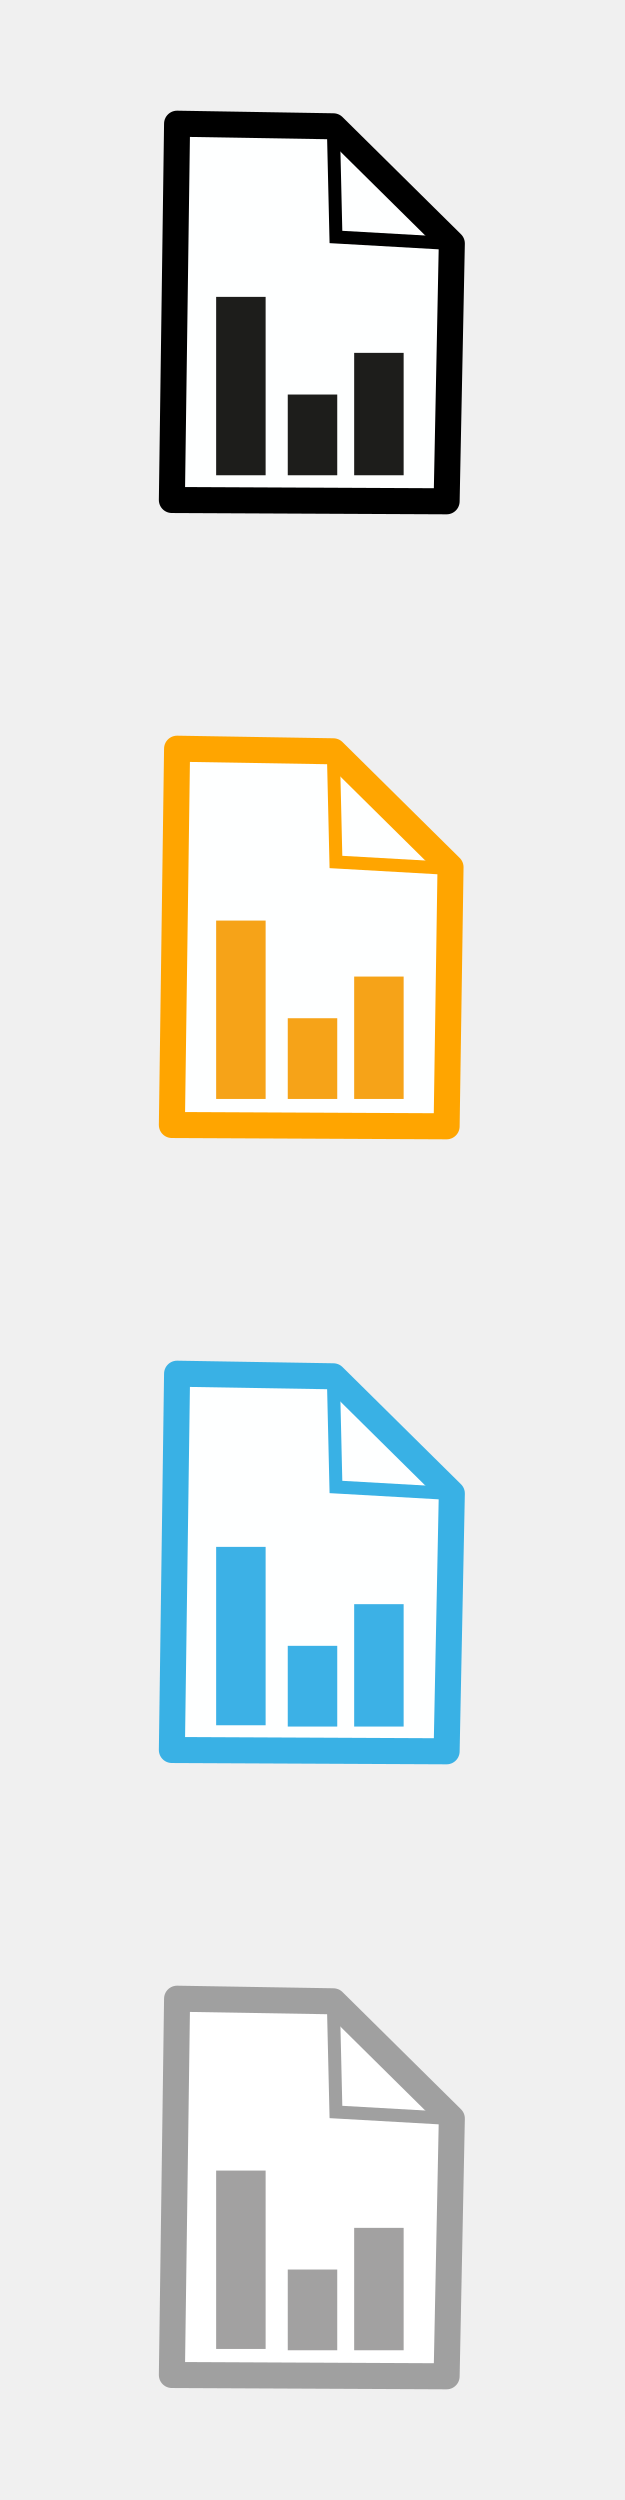
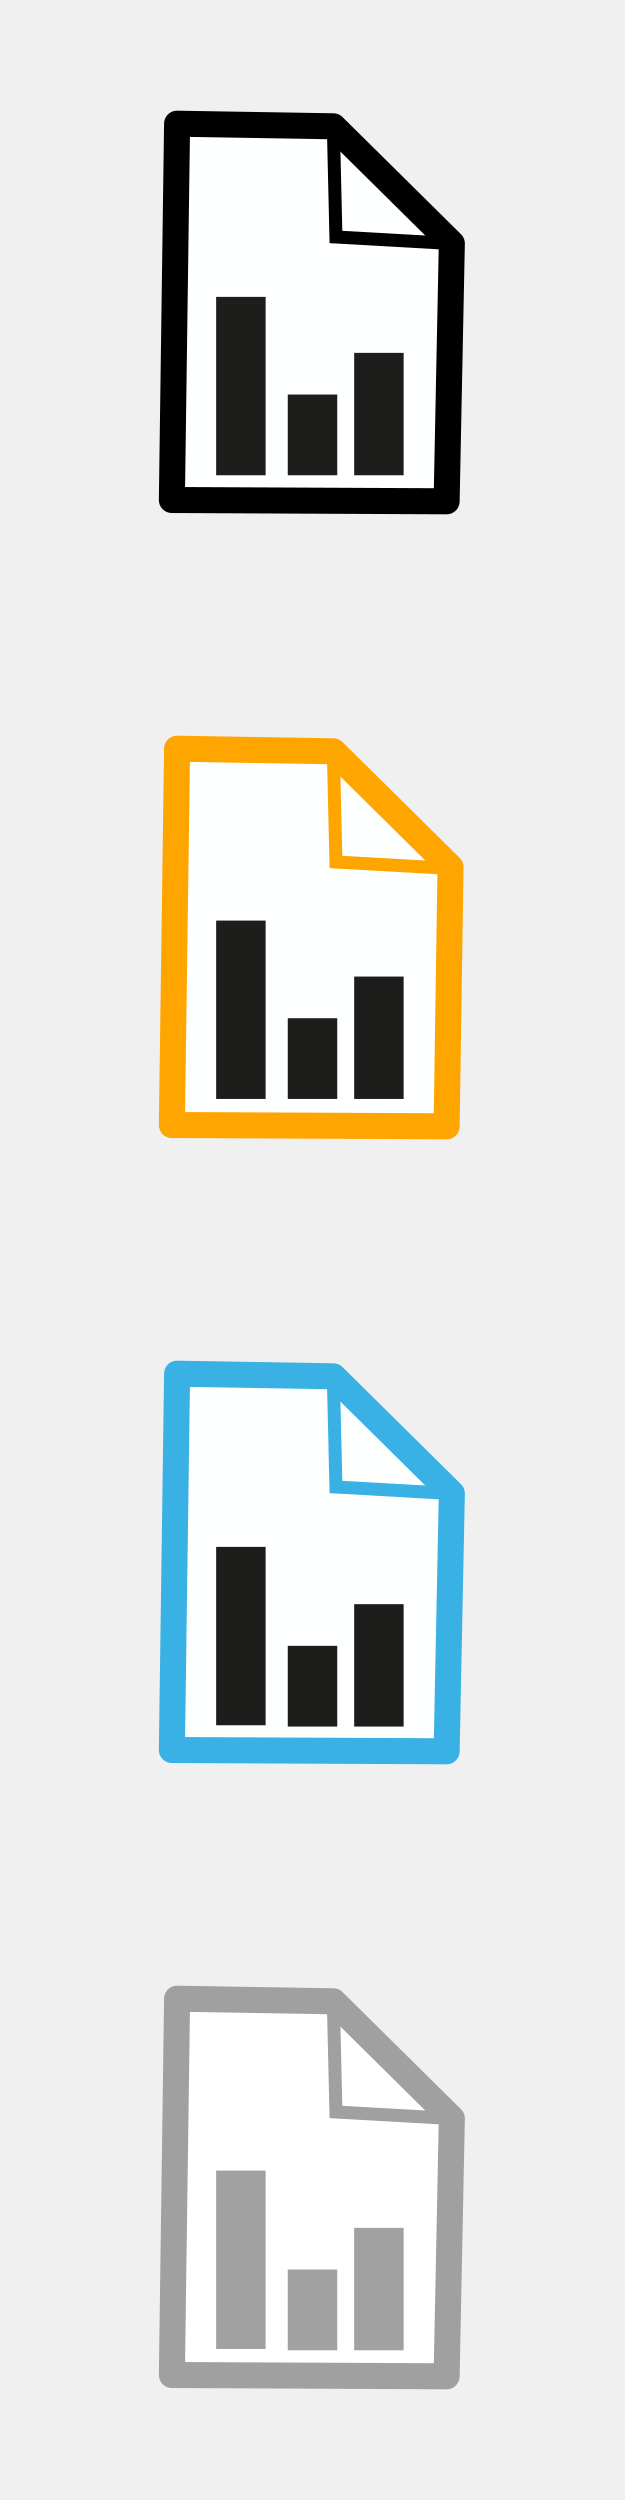
<svg xmlns="http://www.w3.org/2000/svg" version="1.1" id="svg2" x="0px" y="0px" viewBox="0 0 48 192" style="enable-background:new 0 0 48 192;" xml:space="preserve">
  <style type="text/css">
	.st0{fill:#FEFFFF;stroke:#000000;stroke-width:2;stroke-linejoin:round;}
	.st1{fill:none;stroke:#000000;}
	.st2{fill:#FEFFFF;stroke:#FFA500;stroke-width:2;stroke-linejoin:round;}
	.st3{fill:none;stroke:#FFA500;}
	.st4{fill:#FEFFFF;stroke:#39B1E5;stroke-width:2;stroke-linejoin:round;}
	.st5{fill:none;stroke:#39B1E5;}
	.st6{fill:#FFFFFF;stroke:#A0A0A0;stroke-width:2;stroke-linejoin:round;}
	.st7{fill:none;stroke:#A0A0A0;}
	.st8{fill:#1D1D1B;}
- 	.st9{fill:#F6A318;}
- 	.st10{fill:#3CB1E6;}
- 	.st11{fill:#A2A1A1;}
+ 	.st9{fill:#A2A1A1;}
</style>
  <g id="g825">
    <path id="path817" class="st0" d="M25.6,9.7l-12-0.2l-0.4,28.9l21.1,0.1l0.4-19.8L25.6,9.7z" />
    <path id="path821_00000044884947652966969060000013501709694578992294_" class="st1" d="M25.6,9.7l0.2,8.5l8.8,0.5" />
  </g>
  <g id="g831" transform="translate(0,48)">
    <path id="path827" class="st2" d="M25.6,9.7l-12-0.2l-0.4,28.9l21.1,0.1l0.3-19.9L25.6,9.7z" />
    <path id="path829" class="st3" d="M25.6,9.7l0.2,8.5l8.8,0.5" />
  </g>
  <g id="g837" transform="translate(0,96)">
    <path id="path833" class="st4" d="M25.6,9.7l-12-0.2l-0.4,28.9l21.1,0.1l0.4-19.8L25.6,9.7z" />
    <path id="path835" class="st5" d="M25.6,9.7l0.2,8.5l8.8,0.5" />
  </g>
  <g id="g843" transform="translate(0,144)">
    <path id="path839" class="st6" d="M25.6,9.7l-12-0.2l-0.4,28.9l21.1,0.1l0.4-19.8L25.6,9.7z" />
    <path id="path841" class="st7" d="M25.6,9.7l0.2,8.5l8.8,0.5" />
  </g>
  <rect x="16.6" y="22.8" class="st8" width="3.8" height="13.7" />
  <rect x="22.1" y="30.3" class="st8" width="3.8" height="6.2" />
  <rect x="27.2" y="27.1" class="st8" width="3.8" height="9.4" />
-   <rect x="16.6" y="70.7" class="st9" width="3.8" height="13.7" />
-   <rect x="22.1" y="78.2" class="st9" width="3.8" height="6.2" />
-   <rect x="27.2" y="75" class="st9" width="3.8" height="9.4" />
-   <rect x="16.6" y="118.8" class="st10" width="3.8" height="13.7" />
-   <rect x="22.1" y="126.4" class="st10" width="3.8" height="6.2" />
-   <rect x="27.2" y="123.2" class="st10" width="3.8" height="9.4" />
-   <rect x="16.6" y="166.7" class="st11" width="3.8" height="13.7" />
-   <rect x="22.1" y="174.3" class="st11" width="3.8" height="6.2" />
-   <rect x="27.2" y="171.1" class="st11" width="3.8" height="9.4" />
+   <rect x="16.6" y="70.7" class="st8" width="3.8" height="13.7" />
+   <rect x="22.1" y="78.2" class="st8" width="3.8" height="6.2" />
+   <rect x="27.2" y="75" class="st8" width="3.8" height="9.4" />
+   <rect x="16.6" y="118.8" class="st8" width="3.8" height="13.7" />
+   <rect x="22.1" y="126.4" class="st8" width="3.8" height="6.2" />
+   <rect x="27.2" y="123.2" class="st8" width="3.8" height="9.4" />
+   <rect x="16.6" y="166.7" class="st9" width="3.8" height="13.7" />
+   <rect x="22.1" y="174.3" class="st9" width="3.8" height="6.2" />
+   <rect x="27.2" y="171.1" class="st9" width="3.8" height="9.4" />
</svg>
